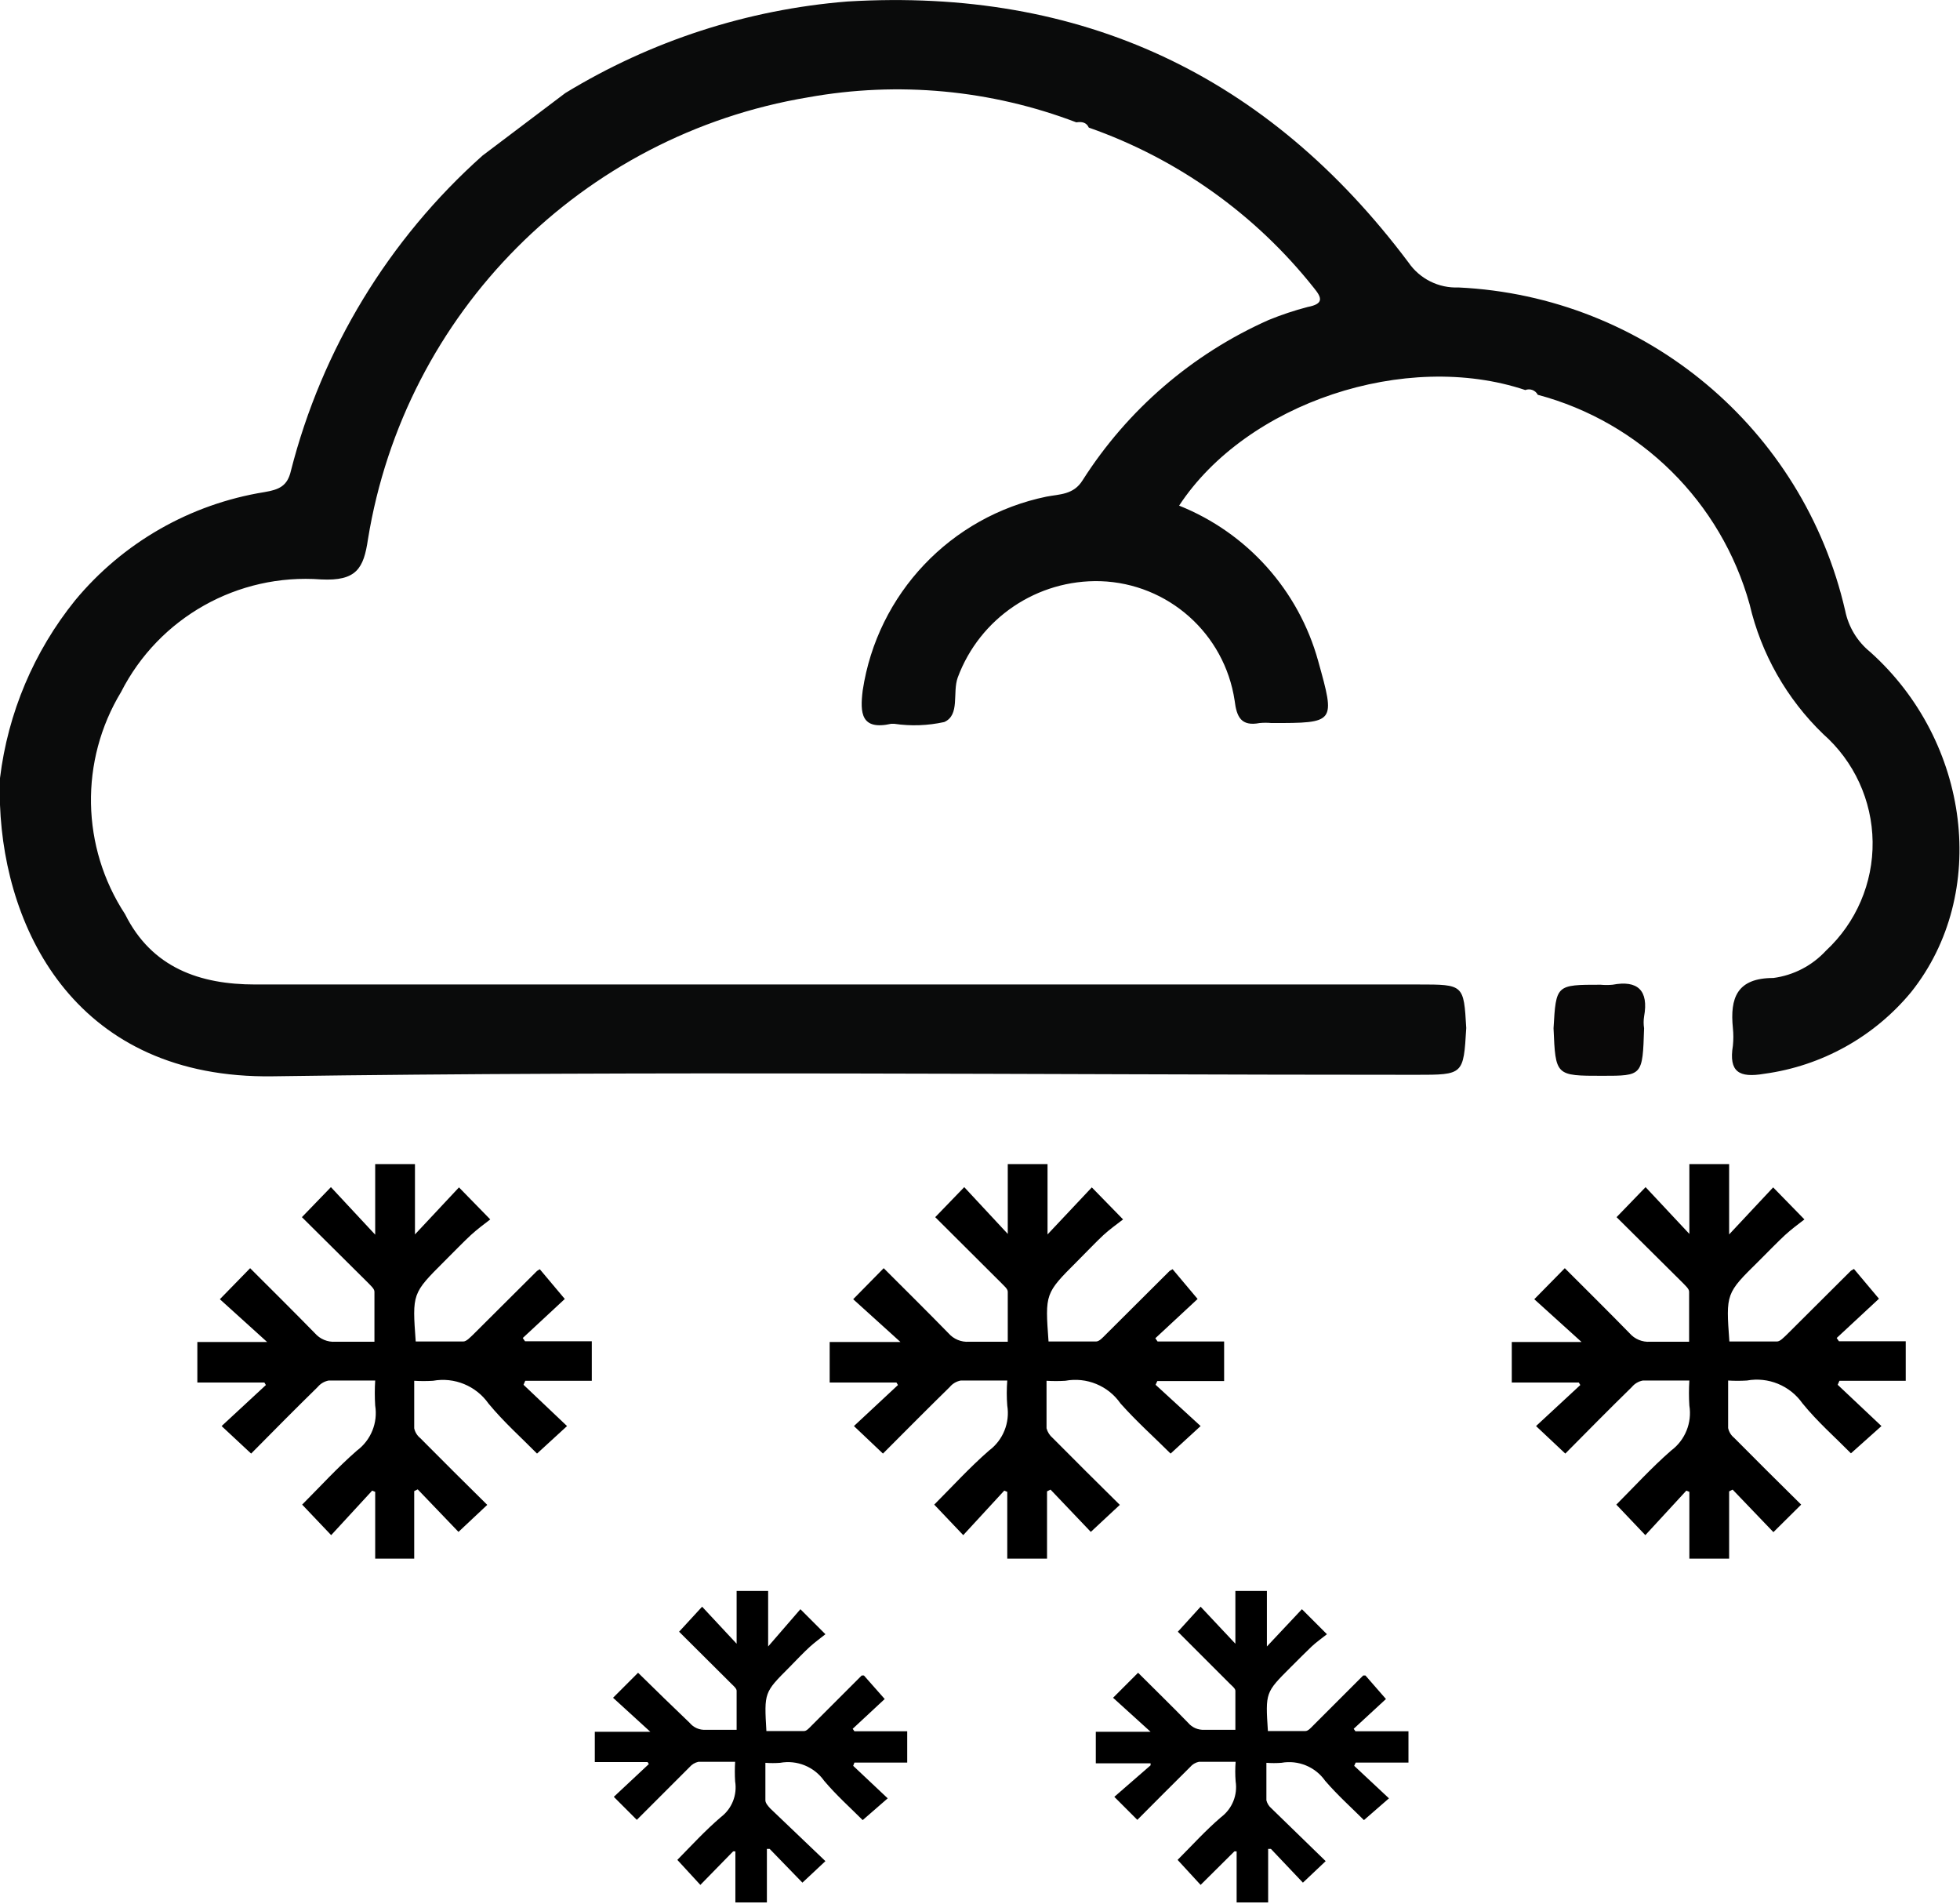
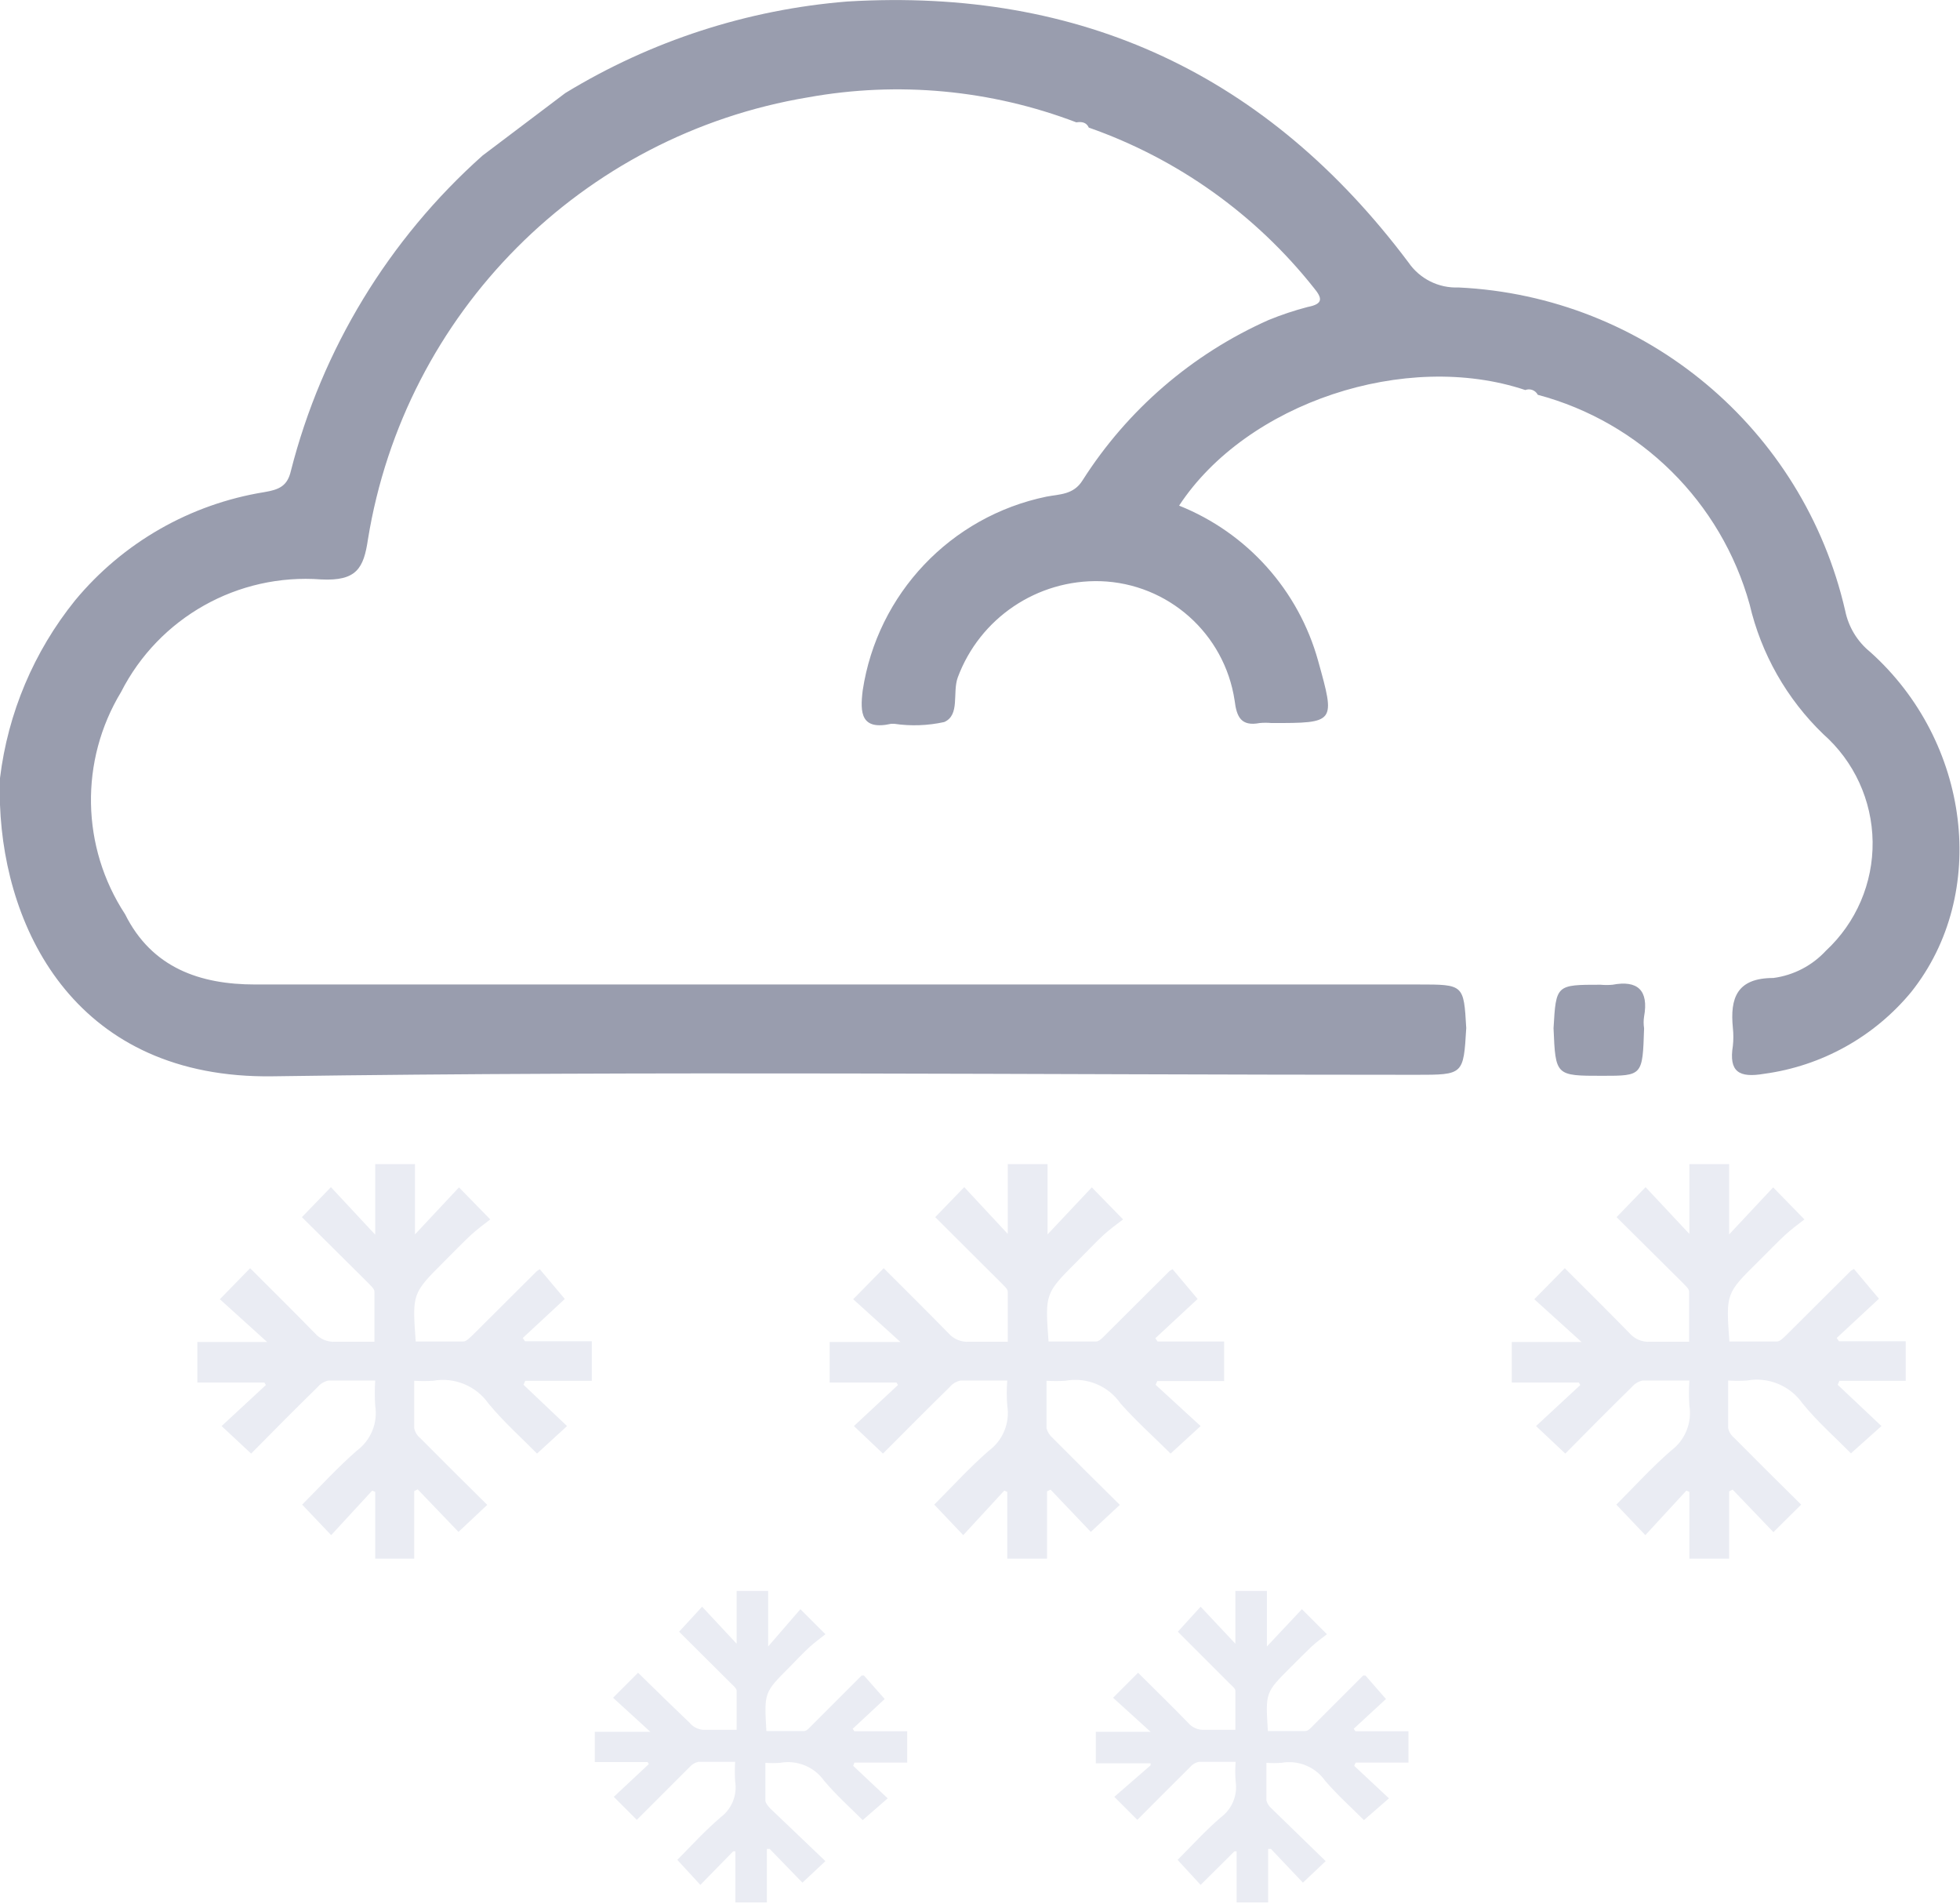
<svg xmlns="http://www.w3.org/2000/svg" viewBox="0 0 78.36 76.09">
  <defs>
-     <style>.cls-1{fill:#0a0b0b;}.cls-2{fill:#090808;}</style>
+     <style>
+       .cls-1{fill:#eaecf3;}.cls-2{fill:#999dae;}
+     </style>
  </defs>
  <g id="Layer_2" data-name="Layer 2">
    <g id="Layer_1-2" data-name="Layer 1">
-       <path d="M20.93,55.35,22.67,57l-1.2,1.1c-.61-.62-1.33-1.26-1.94-2a2.23,2.23,0,0,0-2.22-.91,6.23,6.23,0,0,1-.75,0c0,.66,0,1.28,0,1.9a.69.69,0,0,0,.24.39c.88.89,1.77,1.77,2.68,2.67l-1.15,1.08-1.63-1.7-.14.07V62.3H15V59.63l-.12-.05-1.64,1.78-1.16-1.22c.71-.71,1.41-1.48,2.19-2.16a1.87,1.87,0,0,0,.73-1.8,7.88,7.88,0,0,1,0-1c-.65,0-1.25,0-1.86,0a.75.75,0,0,0-.44.26c-.89.87-1.77,1.76-2.66,2.66L8.86,57l1.77-1.64-.06-.1H7.89V53.64h2.79L8.79,51.93,10,50.69c.87.87,1.74,1.73,2.59,2.6a1,1,0,0,0,.82.34c.49,0,1,0,1.56,0,0-.66,0-1.31,0-2,0-.12-.15-.24-.25-.35l-2.65-2.63,1.16-1.2L15,49.35V46.53h1.59v2.81l1.76-1.88,1.25,1.28c-.26.2-.53.4-.78.63s-.71.7-1.06,1.05c-1.28,1.28-1.28,1.28-1.14,3.2.63,0,1.27,0,1.9,0,.13,0,.27-.16.39-.27l2.56-2.55.11-.07,1,1.19L20.9,53.48l.09.13h2.67v1.58H21Z" />
-       <path d="M46.2,55.35,48,57l-1.2,1.1c-.62-.62-1.34-1.26-2-2a2.2,2.2,0,0,0-2.21-.91,6.23,6.23,0,0,1-.75,0c0,.66,0,1.28,0,1.9a.77.77,0,0,0,.25.39c.88.89,1.77,1.77,2.68,2.67l-1.16,1.08L42,59.54l-.14.07V62.3H40.27V59.63l-.12-.05-1.64,1.78-1.16-1.22c.71-.71,1.41-1.48,2.19-2.16a1.87,1.87,0,0,0,.73-1.8,6.32,6.32,0,0,1,0-1c-.65,0-1.26,0-1.86,0a.75.75,0,0,0-.44.26c-.89.87-1.77,1.76-2.67,2.66L34.14,57l1.76-1.64-.06-.1H33.17V53.64H36l-1.89-1.71,1.22-1.24c.87.87,1.74,1.73,2.59,2.6a1,1,0,0,0,.82.34c.49,0,1,0,1.55,0,0-.66,0-1.31,0-2,0-.12-.16-.24-.26-.35l-2.64-2.63,1.16-1.2,1.74,1.87V46.53h1.59v2.81l1.77-1.88,1.25,1.28c-.26.2-.54.4-.79.63s-.7.7-1.05,1.05c-1.28,1.28-1.28,1.28-1.14,3.2.63,0,1.26,0,1.9,0,.13,0,.27-.16.38-.27l2.56-2.55.12-.07,1,1.19-1.69,1.57.09.13h2.66v1.58H46.27Z" />
-       <path d="M73.47,55.35,75.22,57,74,58.09c-.61-.62-1.34-1.26-1.94-2a2.23,2.23,0,0,0-2.22-.91,6.23,6.23,0,0,1-.75,0c0,.66,0,1.28,0,1.9a.69.69,0,0,0,.24.39c.88.89,1.77,1.77,2.68,2.67L70.9,61.24l-1.63-1.7-.14.07V62.3H67.54V59.63l-.12-.05-1.64,1.78-1.16-1.22c.71-.71,1.41-1.48,2.19-2.16a1.87,1.87,0,0,0,.73-1.8,7.88,7.88,0,0,1,0-1c-.65,0-1.25,0-1.86,0a.75.75,0,0,0-.44.26c-.89.87-1.77,1.76-2.66,2.66L61.41,57l1.77-1.64-.06-.1H60.44V53.64h2.79l-1.89-1.71,1.22-1.24c.87.87,1.74,1.73,2.59,2.6a1,1,0,0,0,.82.34c.49,0,1,0,1.56,0,0-.66,0-1.31,0-2,0-.12-.15-.24-.25-.35l-2.65-2.63,1.16-1.2,1.75,1.87V46.53h1.59v2.81l1.76-1.88,1.25,1.28c-.26.2-.53.4-.78.63s-.71.7-1.06,1.05C69,51.7,69,51.7,69.14,53.62c.63,0,1.27,0,1.9,0,.13,0,.27-.16.39-.27L74,50.79l.12-.07,1,1.19-1.69,1.57.09.13h2.67v1.58H73.54Z" />
-       <path d="M34.11,70.58l1.38,1.3-1,.87c-.49-.49-1.06-1-1.54-1.57a1.77,1.77,0,0,0-1.76-.72,3.86,3.86,0,0,1-.59,0c0,.52,0,1,0,1.5,0,.11.11.23.19.32L33,74.39l-.92.86L30.77,73.9l-.11,0v2.14H29.4V74l-.09,0L28,75.34l-.92-1c.56-.57,1.12-1.18,1.74-1.71a1.49,1.49,0,0,0,.57-1.43,6.61,6.61,0,0,1,0-.78c-.51,0-1,0-1.47,0a.65.65,0,0,0-.35.21l-2.11,2.11-.92-.92,1.4-1.31-.05-.08H23.78V69.22H26l-1.49-1.36,1-1c.7.69,1.39,1.36,2.06,2a.77.77,0,0,0,.65.28c.39,0,.78,0,1.23,0,0-.53,0-1,0-1.56,0-.09-.12-.19-.2-.27l-2.1-2.09.92-1,1.38,1.48V63.59h1.26v2.22L32,64.32l1,1c-.2.16-.42.32-.62.5s-.56.55-.83.83c-1,1-1,1-.91,2.54.5,0,1,0,1.51,0,.1,0,.21-.13.3-.22l2-2,.09,0,.83.94L34.09,69.1l.07.1h2.11v1.25H34.16Z" />
-       <path d="M54.14,70.58l1.39,1.3-1,.87c-.49-.49-1.06-1-1.55-1.57a1.76,1.76,0,0,0-1.75-.72,4,4,0,0,1-.6,0c0,.52,0,1,0,1.5a.62.62,0,0,0,.2.32L53,74.39l-.91.86L50.81,73.9l-.11,0v2.14H49.44V74l-.09,0L48,75.34l-.92-1c.57-.57,1.12-1.18,1.74-1.71a1.5,1.5,0,0,0,.58-1.43,5,5,0,0,1,0-.78c-.51,0-1,0-1.47,0a.62.62,0,0,0-.35.21c-.71.7-1.4,1.4-2.11,2.11l-.92-.92L46,70.56l0-.08H43.81V69.22H46l-1.5-1.36,1-1c.69.69,1.38,1.36,2,2a.79.79,0,0,0,.65.28c.39,0,.79,0,1.24,0,0-.53,0-1,0-1.56,0-.09-.13-.19-.21-.27l-2.09-2.09.91-1,1.39,1.48V63.59h1.26v2.22l1.4-1.49,1,1c-.2.16-.43.32-.62.5s-.56.55-.84.83c-1,1-1,1-.9,2.54.49,0,1,0,1.5,0,.11,0,.22-.13.31-.22l2-2,.09,0,.82.94L54.12,69.1l.07.1h2.12v1.25H54.2Z" />
-       <path class="cls-1" d="M0,31.1A14,14,0,0,1,3,24a12.39,12.39,0,0,1,7.57-4.33c.59-.1.92-.24,1.06-.85a25.25,25.25,0,0,1,7.66-12.6l3.31-2.5A25.59,25.59,0,0,1,33.88.06C43.24-.5,50.69,3,56.31,10.49a2.31,2.31,0,0,0,2,1A16.67,16.67,0,0,1,73.77,24.41a2.85,2.85,0,0,0,1,1.65c4,3.58,4.77,9.66,1.64,13.59a9.23,9.23,0,0,1-5.88,3.27c-1,.17-1.42-.07-1.25-1.12a3.41,3.41,0,0,0,0-.71c-.12-1.2.16-2,1.62-2A3.48,3.48,0,0,0,73,38a5.84,5.84,0,0,0-.11-8.66,10.52,10.52,0,0,1-2.94-5.18,12,12,0,0,0-8.47-8.38h0a.4.4,0,0,0-.5-.19c-4.78-1.6-11.14.51-13.84,4.62a9.38,9.38,0,0,1,5.56,6.21c.69,2.48.7,2.48-1.87,2.48a2.46,2.46,0,0,0-.47,0c-.74.14-.92-.24-1-.9A5.61,5.61,0,0,0,44,23.23a5.91,5.91,0,0,0-5.71,3.85c-.22.61.1,1.5-.54,1.78a5.53,5.53,0,0,1-2,.07h-.12c-1.21.27-1.25-.43-1.14-1.33a9.34,9.34,0,0,1,7.35-7.75c.52-.1,1.08-.07,1.44-.65a17,17,0,0,1,7.44-6.41,12.41,12.41,0,0,1,1.56-.52c.63-.12.59-.35.25-.76a19.89,19.89,0,0,0-9-6.41h0c-.1-.22-.29-.24-.5-.21a20.09,20.09,0,0,0-10.72-1,21.39,21.39,0,0,0-17.6,17.67c-.17,1.16-.46,1.67-1.87,1.6a8.28,8.28,0,0,0-8,4.5A8.33,8.33,0,0,0,5,36.54c1.07,2.15,3,2.81,5.2,2.81H56.71c1.81,0,1.81,0,1.91,1.74-.11,1.87-.11,1.87-2,1.87-15.24,0-30.48-.16-45.72.06C3.11,43.13.19,37.26,0,32.17,0,31.82,0,31.46,0,31.1Z" />
+       <path class="cls-1" d="M20.93,55.35,22.67,57l-1.2,1.1c-.61-.62-1.33-1.26-1.94-2a2.23,2.23,0,0,0-2.22-.91,6.23,6.23,0,0,1-.75,0c0,.66,0,1.28,0,1.9a.69.69,0,0,0,.24.39c.88.89,1.77,1.77,2.68,2.67l-1.15,1.08-1.63-1.7-.14.07V62.3H15V59.63l-.12-.05-1.64,1.78-1.16-1.22c.71-.71,1.41-1.48,2.19-2.16a1.87,1.87,0,0,0,.73-1.8,7.88,7.88,0,0,1,0-1c-.65,0-1.25,0-1.86,0a.75.75,0,0,0-.44.26c-.89.87-1.77,1.76-2.66,2.66L8.86,57l1.77-1.64-.06-.1H7.89V53.64h2.79L8.79,51.93,10,50.69c.87.87,1.74,1.73,2.59,2.6a1,1,0,0,0,.82.34c.49,0,1,0,1.56,0,0-.66,0-1.31,0-2,0-.12-.15-.24-.25-.35l-2.65-2.63,1.16-1.2L15,49.35V46.53h1.59v2.81l1.76-1.88,1.25,1.28c-.26.2-.53.4-.78.63s-.71.7-1.06,1.05c-1.28,1.28-1.28,1.28-1.14,3.2.63,0,1.27,0,1.9,0,.13,0,.27-.16.39-.27l2.56-2.55.11-.07,1,1.19L20.9,53.48l.09.13h2.67v1.58H21Z" />
+       <path class="cls-1" d="M46.2,55.35,48,57l-1.2,1.1c-.62-.62-1.34-1.26-2-2a2.2,2.2,0,0,0-2.21-.91,6.23,6.23,0,0,1-.75,0c0,.66,0,1.28,0,1.9a.77.77,0,0,0,.25.39c.88.89,1.77,1.77,2.68,2.67l-1.16,1.08L42,59.54l-.14.07V62.3H40.27V59.63l-.12-.05-1.64,1.78-1.16-1.22c.71-.71,1.41-1.48,2.19-2.16a1.87,1.87,0,0,0,.73-1.8,6.32,6.32,0,0,1,0-1c-.65,0-1.26,0-1.86,0a.75.75,0,0,0-.44.26c-.89.87-1.77,1.76-2.67,2.66L34.14,57l1.76-1.64-.06-.1H33.17V53.64H36l-1.89-1.71,1.22-1.24c.87.87,1.74,1.73,2.59,2.6a1,1,0,0,0,.82.34c.49,0,1,0,1.55,0,0-.66,0-1.31,0-2,0-.12-.16-.24-.26-.35l-2.64-2.63,1.16-1.2,1.74,1.87V46.53h1.59v2.81l1.77-1.88,1.25,1.28c-.26.2-.54.4-.79.63s-.7.7-1.05,1.05c-1.28,1.28-1.28,1.28-1.14,3.2.63,0,1.26,0,1.9,0,.13,0,.27-.16.38-.27l2.56-2.55.12-.07,1,1.19-1.69,1.57.09.13h2.66v1.58H46.27Z" />
+       <path class="cls-1" d="M73.47,55.35,75.22,57,74,58.09c-.61-.62-1.34-1.26-1.94-2a2.23,2.23,0,0,0-2.22-.91,6.23,6.23,0,0,1-.75,0c0,.66,0,1.28,0,1.9a.69.69,0,0,0,.24.39c.88.89,1.77,1.77,2.68,2.67L70.9,61.24l-1.63-1.7-.14.07V62.3H67.54V59.63l-.12-.05-1.64,1.78-1.16-1.22c.71-.71,1.41-1.48,2.19-2.16a1.87,1.87,0,0,0,.73-1.8,7.88,7.88,0,0,1,0-1c-.65,0-1.25,0-1.86,0a.75.75,0,0,0-.44.26c-.89.87-1.77,1.76-2.66,2.66L61.41,57l1.77-1.64-.06-.1H60.44V53.64h2.79l-1.89-1.71,1.22-1.24c.87.87,1.74,1.73,2.59,2.6a1,1,0,0,0,.82.34c.49,0,1,0,1.56,0,0-.66,0-1.31,0-2,0-.12-.15-.24-.25-.35l-2.65-2.63,1.16-1.2,1.75,1.87V46.53h1.59v2.81l1.76-1.88,1.25,1.28c-.26.2-.53.4-.78.63s-.71.7-1.06,1.05C69,51.7,69,51.7,69.14,53.62c.63,0,1.27,0,1.9,0,.13,0,.27-.16.39-.27L74,50.79l.12-.07,1,1.19-1.69,1.57.09.13h2.67v1.58H73.54Z" />
+       <path class="cls-1" d="M34.11,70.58l1.38,1.3-1,.87c-.49-.49-1.06-1-1.54-1.57a1.77,1.77,0,0,0-1.76-.72,3.86,3.86,0,0,1-.59,0c0,.52,0,1,0,1.5,0,.11.11.23.19.32L33,74.39l-.92.86L30.77,73.9l-.11,0v2.14H29.4V74l-.09,0L28,75.34l-.92-1c.56-.57,1.12-1.18,1.74-1.71a1.49,1.49,0,0,0,.57-1.43,6.61,6.61,0,0,1,0-.78c-.51,0-1,0-1.47,0a.65.65,0,0,0-.35.21l-2.11,2.11-.92-.92,1.4-1.31-.05-.08H23.78V69.22H26l-1.49-1.36,1-1c.7.69,1.39,1.36,2.06,2a.77.77,0,0,0,.65.28c.39,0,.78,0,1.23,0,0-.53,0-1,0-1.56,0-.09-.12-.19-.2-.27l-2.1-2.09.92-1,1.38,1.48V63.59h1.26v2.22L32,64.32l1,1c-.2.16-.42.32-.62.5s-.56.55-.83.83c-1,1-1,1-.91,2.54.5,0,1,0,1.51,0,.1,0,.21-.13.3-.22l2-2,.09,0,.83.94L34.09,69.1l.07.1h2.11v1.25H34.16Z" />
+       <path class="cls-1" d="M54.14,70.58l1.39,1.3-1,.87c-.49-.49-1.06-1-1.55-1.57a1.76,1.76,0,0,0-1.75-.72,4,4,0,0,1-.6,0c0,.52,0,1,0,1.5a.62.62,0,0,0,.2.32L53,74.39l-.91.86L50.81,73.9l-.11,0v2.14H49.44V74l-.09,0L48,75.34l-.92-1c.57-.57,1.12-1.18,1.74-1.71a1.5,1.5,0,0,0,.58-1.43,5,5,0,0,1,0-.78c-.51,0-1,0-1.47,0a.62.62,0,0,0-.35.21c-.71.7-1.4,1.4-2.11,2.11l-.92-.92L46,70.56l0-.08H43.81V69.22H46l-1.5-1.36,1-1c.69.69,1.38,1.36,2,2a.79.79,0,0,0,.65.28c.39,0,.79,0,1.24,0,0-.53,0-1,0-1.56,0-.09-.13-.19-.21-.27l-2.09-2.09.91-1,1.39,1.48V63.59h1.26v2.22l1.4-1.49,1,1c-.2.16-.43.32-.62.5s-.56.55-.84.83c-1,1-1,1-.9,2.54.49,0,1,0,1.5,0,.11,0,.22-.13.31-.22l2-2,.09,0,.82.94L54.12,69.1l.07.1h2.12v1.25H54.2Z" />
+       <path class="cls-2" d="M0,31.1A14,14,0,0,1,3,24a12.39,12.39,0,0,1,7.57-4.33c.59-.1.92-.24,1.06-.85a25.25,25.25,0,0,1,7.66-12.6l3.31-2.5A25.59,25.59,0,0,1,33.88.06C43.24-.5,50.69,3,56.31,10.49a2.31,2.31,0,0,0,2,1A16.67,16.67,0,0,1,73.77,24.41a2.85,2.85,0,0,0,1,1.65c4,3.58,4.77,9.66,1.64,13.59a9.23,9.23,0,0,1-5.88,3.27c-1,.17-1.42-.07-1.25-1.12a3.41,3.41,0,0,0,0-.71c-.12-1.2.16-2,1.62-2A3.48,3.48,0,0,0,73,38a5.84,5.84,0,0,0-.11-8.66,10.52,10.52,0,0,1-2.94-5.18,12,12,0,0,0-8.47-8.38h0a.4.4,0,0,0-.5-.19c-4.78-1.6-11.14.51-13.84,4.62a9.38,9.38,0,0,1,5.56,6.21c.69,2.48.7,2.48-1.87,2.48a2.46,2.46,0,0,0-.47,0c-.74.14-.92-.24-1-.9A5.61,5.61,0,0,0,44,23.23a5.91,5.91,0,0,0-5.71,3.85c-.22.61.1,1.5-.54,1.78a5.53,5.53,0,0,1-2,.07h-.12c-1.21.27-1.25-.43-1.14-1.33a9.34,9.34,0,0,1,7.35-7.75c.52-.1,1.08-.07,1.44-.65a17,17,0,0,1,7.44-6.41,12.41,12.41,0,0,1,1.56-.52c.63-.12.59-.35.25-.76a19.89,19.89,0,0,0-9-6.41h0c-.1-.22-.29-.24-.5-.21a20.09,20.09,0,0,0-10.72-1,21.39,21.39,0,0,0-17.6,17.67c-.17,1.16-.46,1.67-1.87,1.6a8.28,8.28,0,0,0-8,4.5A8.33,8.33,0,0,0,5,36.54c1.07,2.15,3,2.81,5.2,2.81H56.71c1.81,0,1.81,0,1.91,1.74-.11,1.87-.11,1.87-2,1.87-15.24,0-30.48-.16-45.72.06C3.11,43.13.19,37.26,0,32.17,0,31.82,0,31.46,0,31.1Z" />
      <path class="cls-2" d="M62.11,41.1c.1-1.74.1-1.74,1.88-1.74a2.57,2.57,0,0,0,.48,0c1-.19,1.45.22,1.26,1.27a1.52,1.52,0,0,0,0,.47C65.67,43,65.67,43,64.06,43,62.19,43,62.19,43,62.11,41.1Z" />
    </g>
  </g>
</svg>
